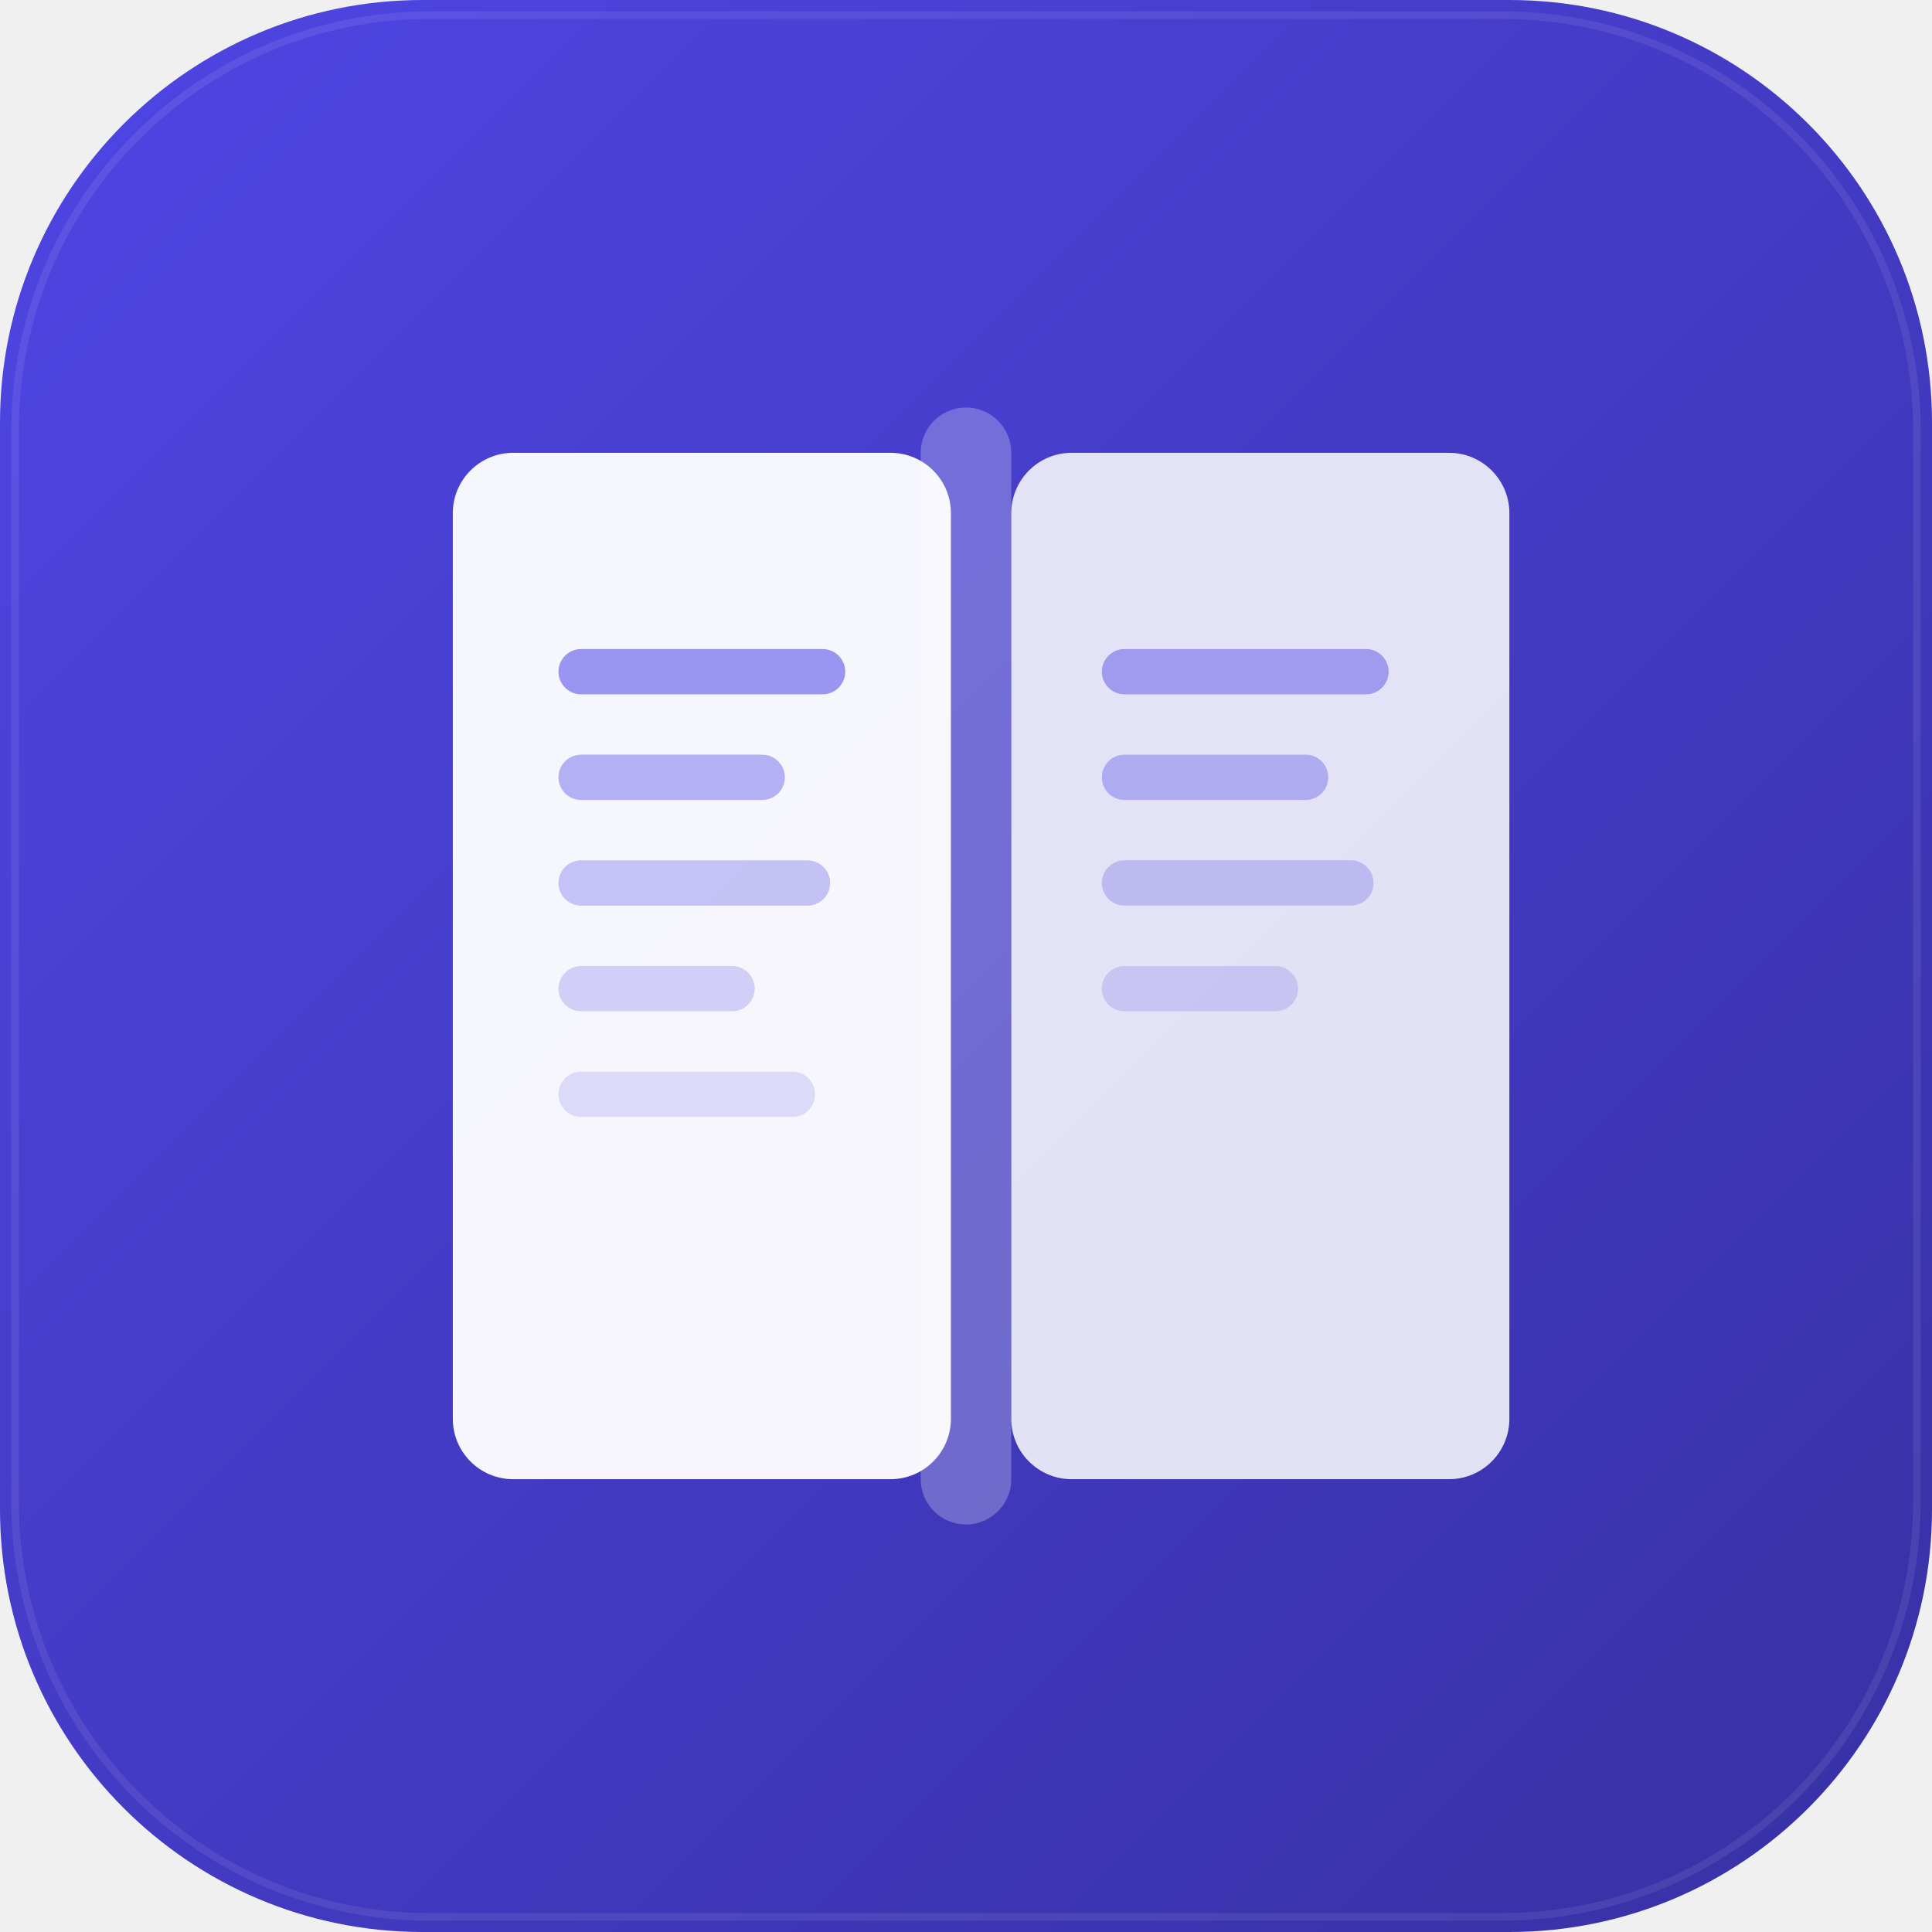
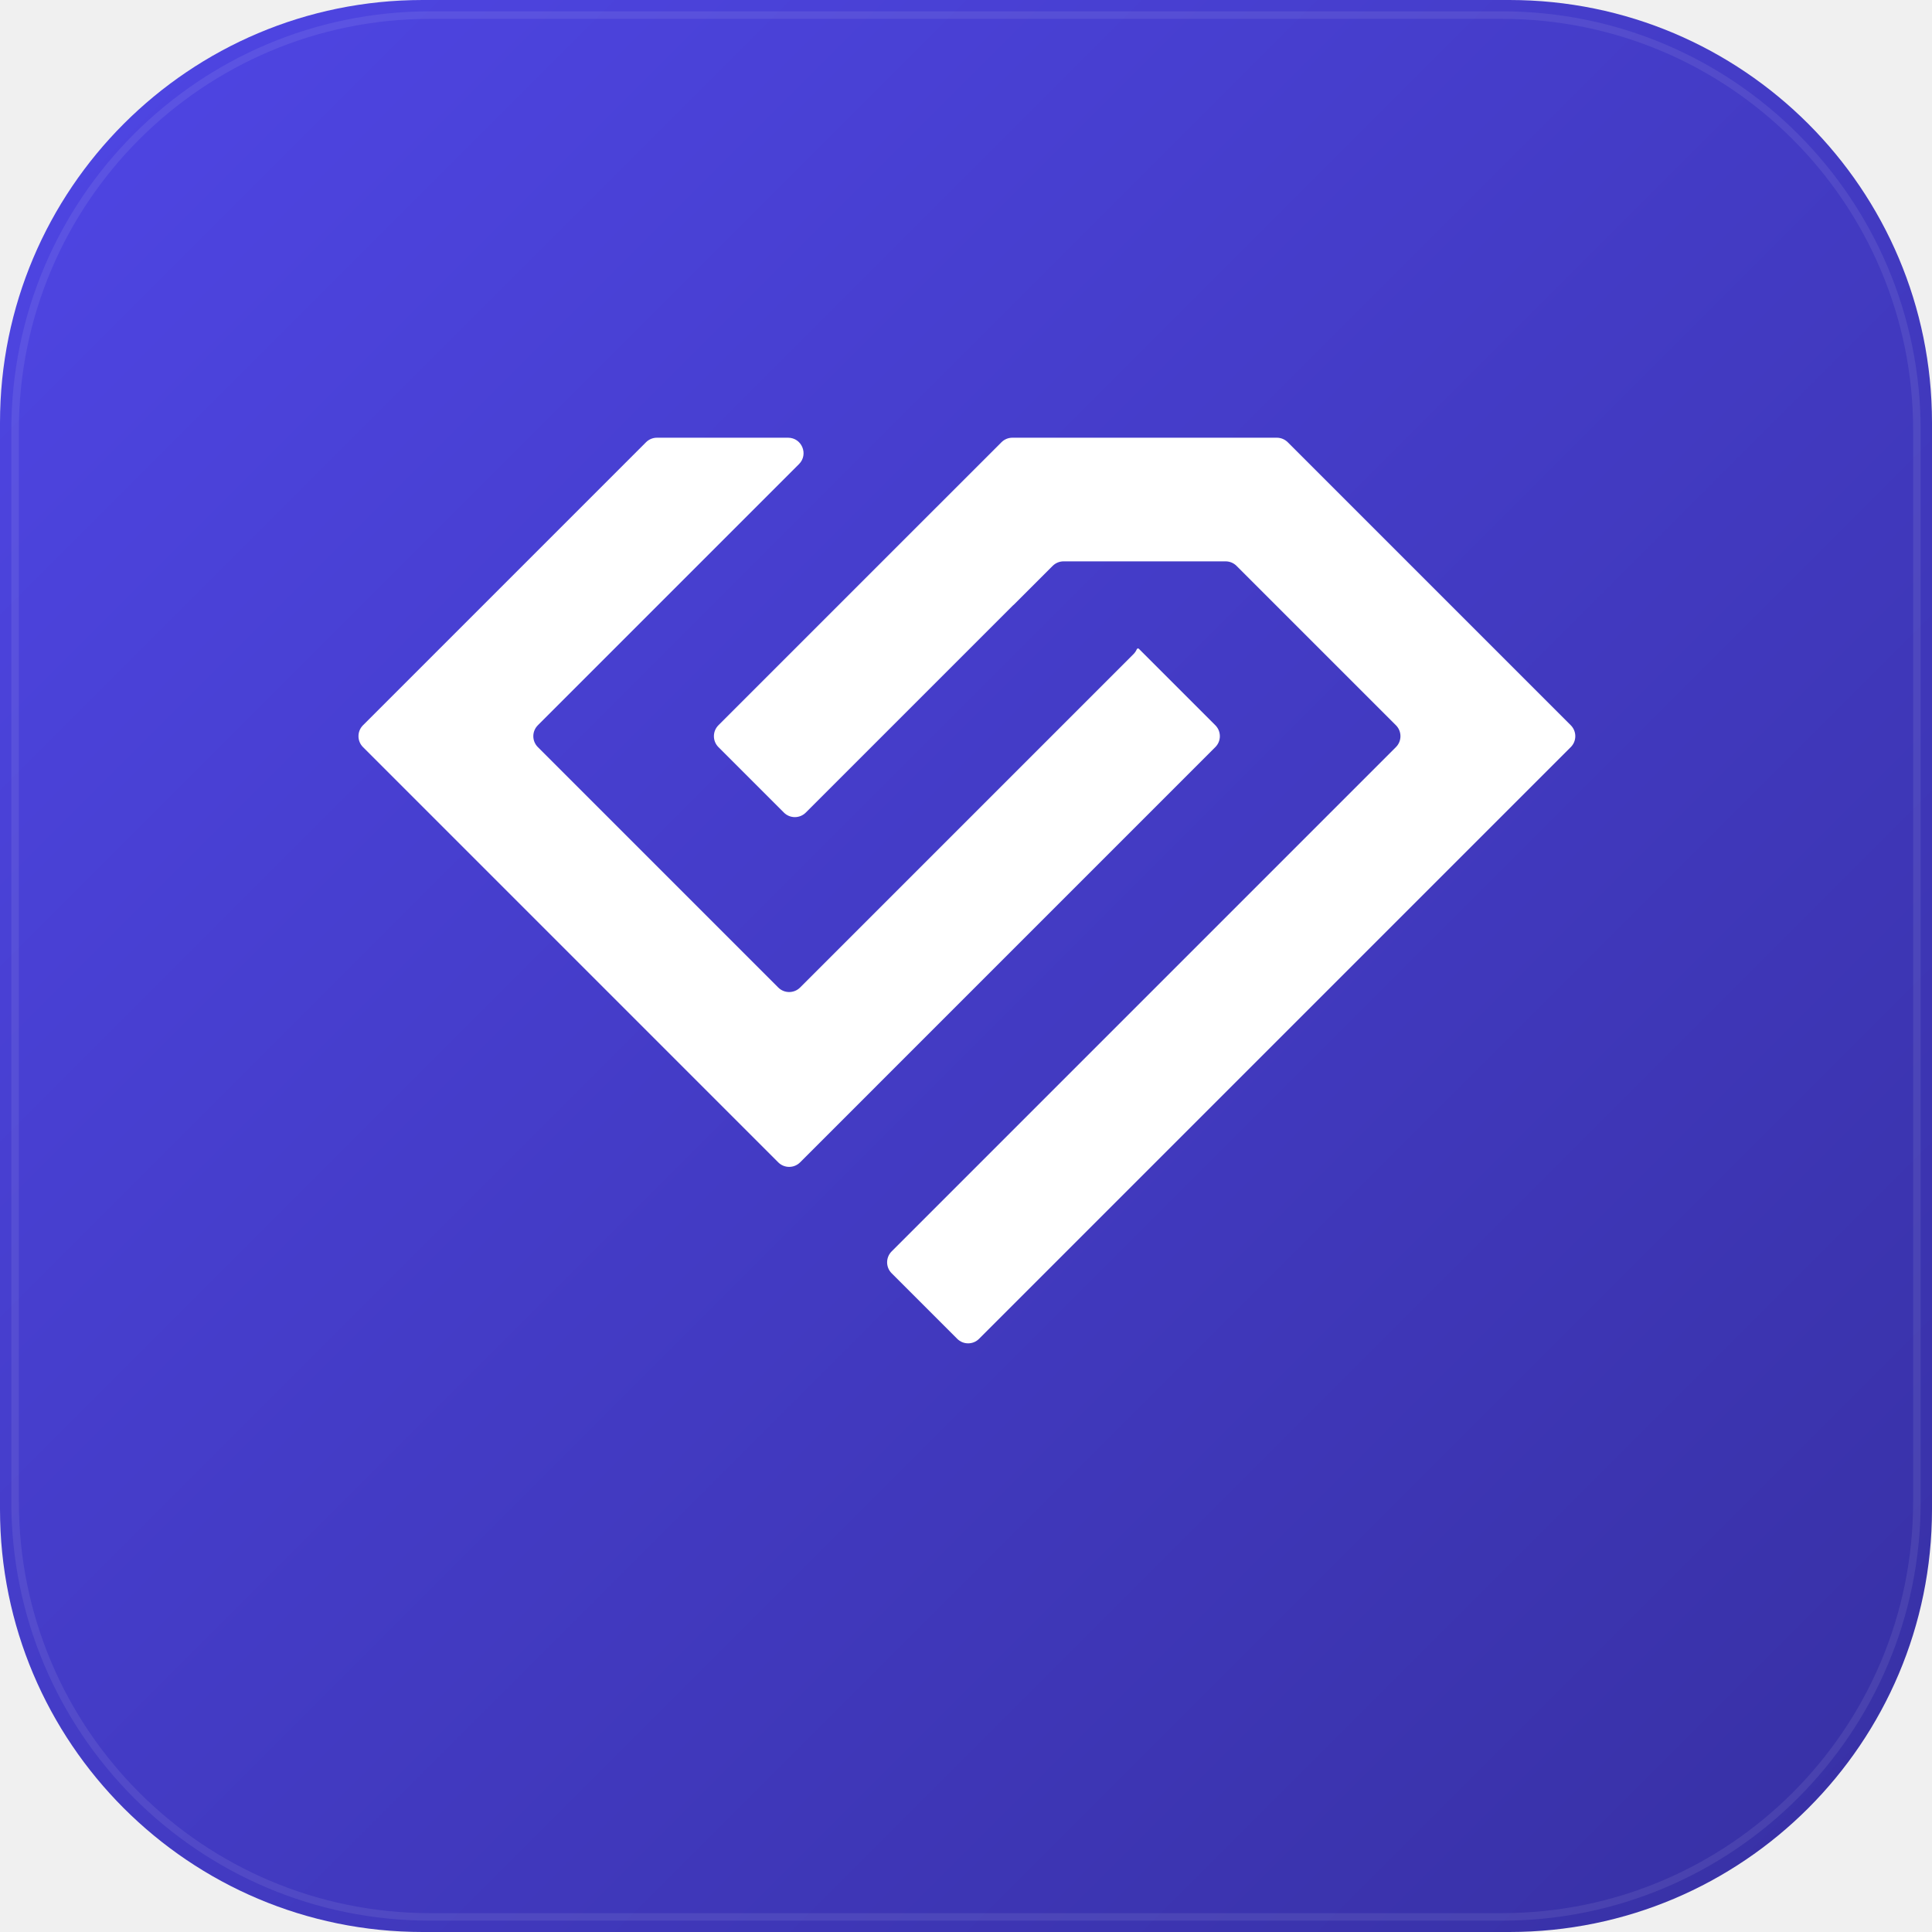
<svg xmlns="http://www.w3.org/2000/svg" width="1024" height="1024" viewBox="0 0 1024 1024" fill="none">
  <rect width="1024" height="1024" rx="224" fill="url(#bg-gradient)" />
  <rect x="8" y="8" width="1008" height="1008" rx="220" stroke="white" stroke-opacity="0.08" stroke-width="4" />
-   <path d="M240 272C240 254.327 254.327 240 272 240H472C489.673 240 504 254.327 504 272V752C504 769.673 489.673 784 472 784H272C254.327 784 240 769.673 240 752V272Z" fill="white" fill-opacity="0.95" />
-   <path d="M536 272C536 254.327 550.327 240 568 240H768C785.673 240 800 254.327 800 272V752C800 769.673 785.673 784 768 784H568C550.327 784 536 769.673 536 752V272Z" fill="white" fill-opacity="0.85" />
-   <rect x="488" y="216" width="48" height="592" rx="24" fill="white" fill-opacity="0.25" />
-   <rect x="296" y="344" width="152" height="24" rx="12" fill="#4F46E5" fill-opacity="0.55" />
-   <rect x="296" y="400" width="120" height="24" rx="12" fill="#4F46E5" fill-opacity="0.4" />
-   <rect x="296" y="456" width="144" height="24" rx="12" fill="#4F46E5" fill-opacity="0.3" />
-   <rect x="296" y="512" width="104" height="24" rx="12" fill="#4F46E5" fill-opacity="0.22" />
-   <rect x="296" y="568" width="136" height="24" rx="12" fill="#4F46E5" fill-opacity="0.16" />
-   <rect x="584" y="344" width="152" height="24" rx="12" fill="#4F46E5" fill-opacity="0.45" />
-   <rect x="584" y="400" width="120" height="24" rx="12" fill="#4F46E5" fill-opacity="0.35" />
-   <rect x="584" y="456" width="144" height="24" rx="12" fill="#4F46E5" fill-opacity="0.25" />
-   <rect x="584" y="512" width="104" height="24" rx="12" fill="#4F46E5" fill-opacity="0.18" />
+   <g transform="translate(190, 232) scale(10)">
+     <path d="M23.349 1.398C23.865 0.882 23.499 0 22.769 0H15.819C15.602 0 15.394 0.086 15.24 0.24L0.24 15.24C-0.08 15.56 -0.08 16.079 0.24 16.398L22.248 38.407C22.568 38.727 23.087 38.727 23.407 38.407L45.415 16.398C45.735 16.079 45.735 15.56 45.415 15.24L41.361 11.186C41.328 11.153 41.271 11.168 41.253 11.211C41.213 11.304 41.155 11.392 41.078 11.469L23.407 29.14C23.087 29.46 22.568 29.46 22.248 29.14L9.507 16.398C9.187 16.079 9.187 15.56 9.507 15.24L16.75 7.997L16.753 7.994L23.349 1.398Z" fill="white" />
+     <path d="M49.254 0.24C49.1 0.086 48.892 0 48.675 0H34.658C34.441 0 34.232 0.086 34.079 0.24L19.078 15.24C18.759 15.56 18.759 16.079 19.078 16.398L22.549 19.869C22.869 20.189 23.388 20.189 23.708 19.869L34.71 8.867C34.711 8.866 34.713 8.866 34.714 8.867C34.715 8.868 34.717 8.868 34.718 8.867L36.793 6.793C36.947 6.639 37.155 6.553 37.372 6.553H45.96C46.178 6.553 46.386 6.639 46.54 6.793L54.987 15.24C55.307 15.56 55.307 16.079 54.987 16.398L43.338 28.048C43.333 28.053 43.327 28.058 43.322 28.064L28.259 43.127C27.939 43.447 27.939 43.965 28.259 44.285L31.734 47.76C32.054 48.08 32.572 48.08 32.892 47.76L42.229 38.423C42.235 38.418 42.24 38.413 42.245 38.407L64.254 16.398C64.574 16.079 64.574 15.56 64.254 15.24L49.254 0.24Z" fill="white" />
+   </g>
  <defs>
    <linearGradient id="bg-gradient" x1="0" y1="0" x2="1024" y2="1024" gradientUnits="userSpaceOnUse">
      <stop stop-color="#4F46E5" />
      <stop offset="1" stop-color="#3730A3" />
    </linearGradient>
  </defs>
</svg>
